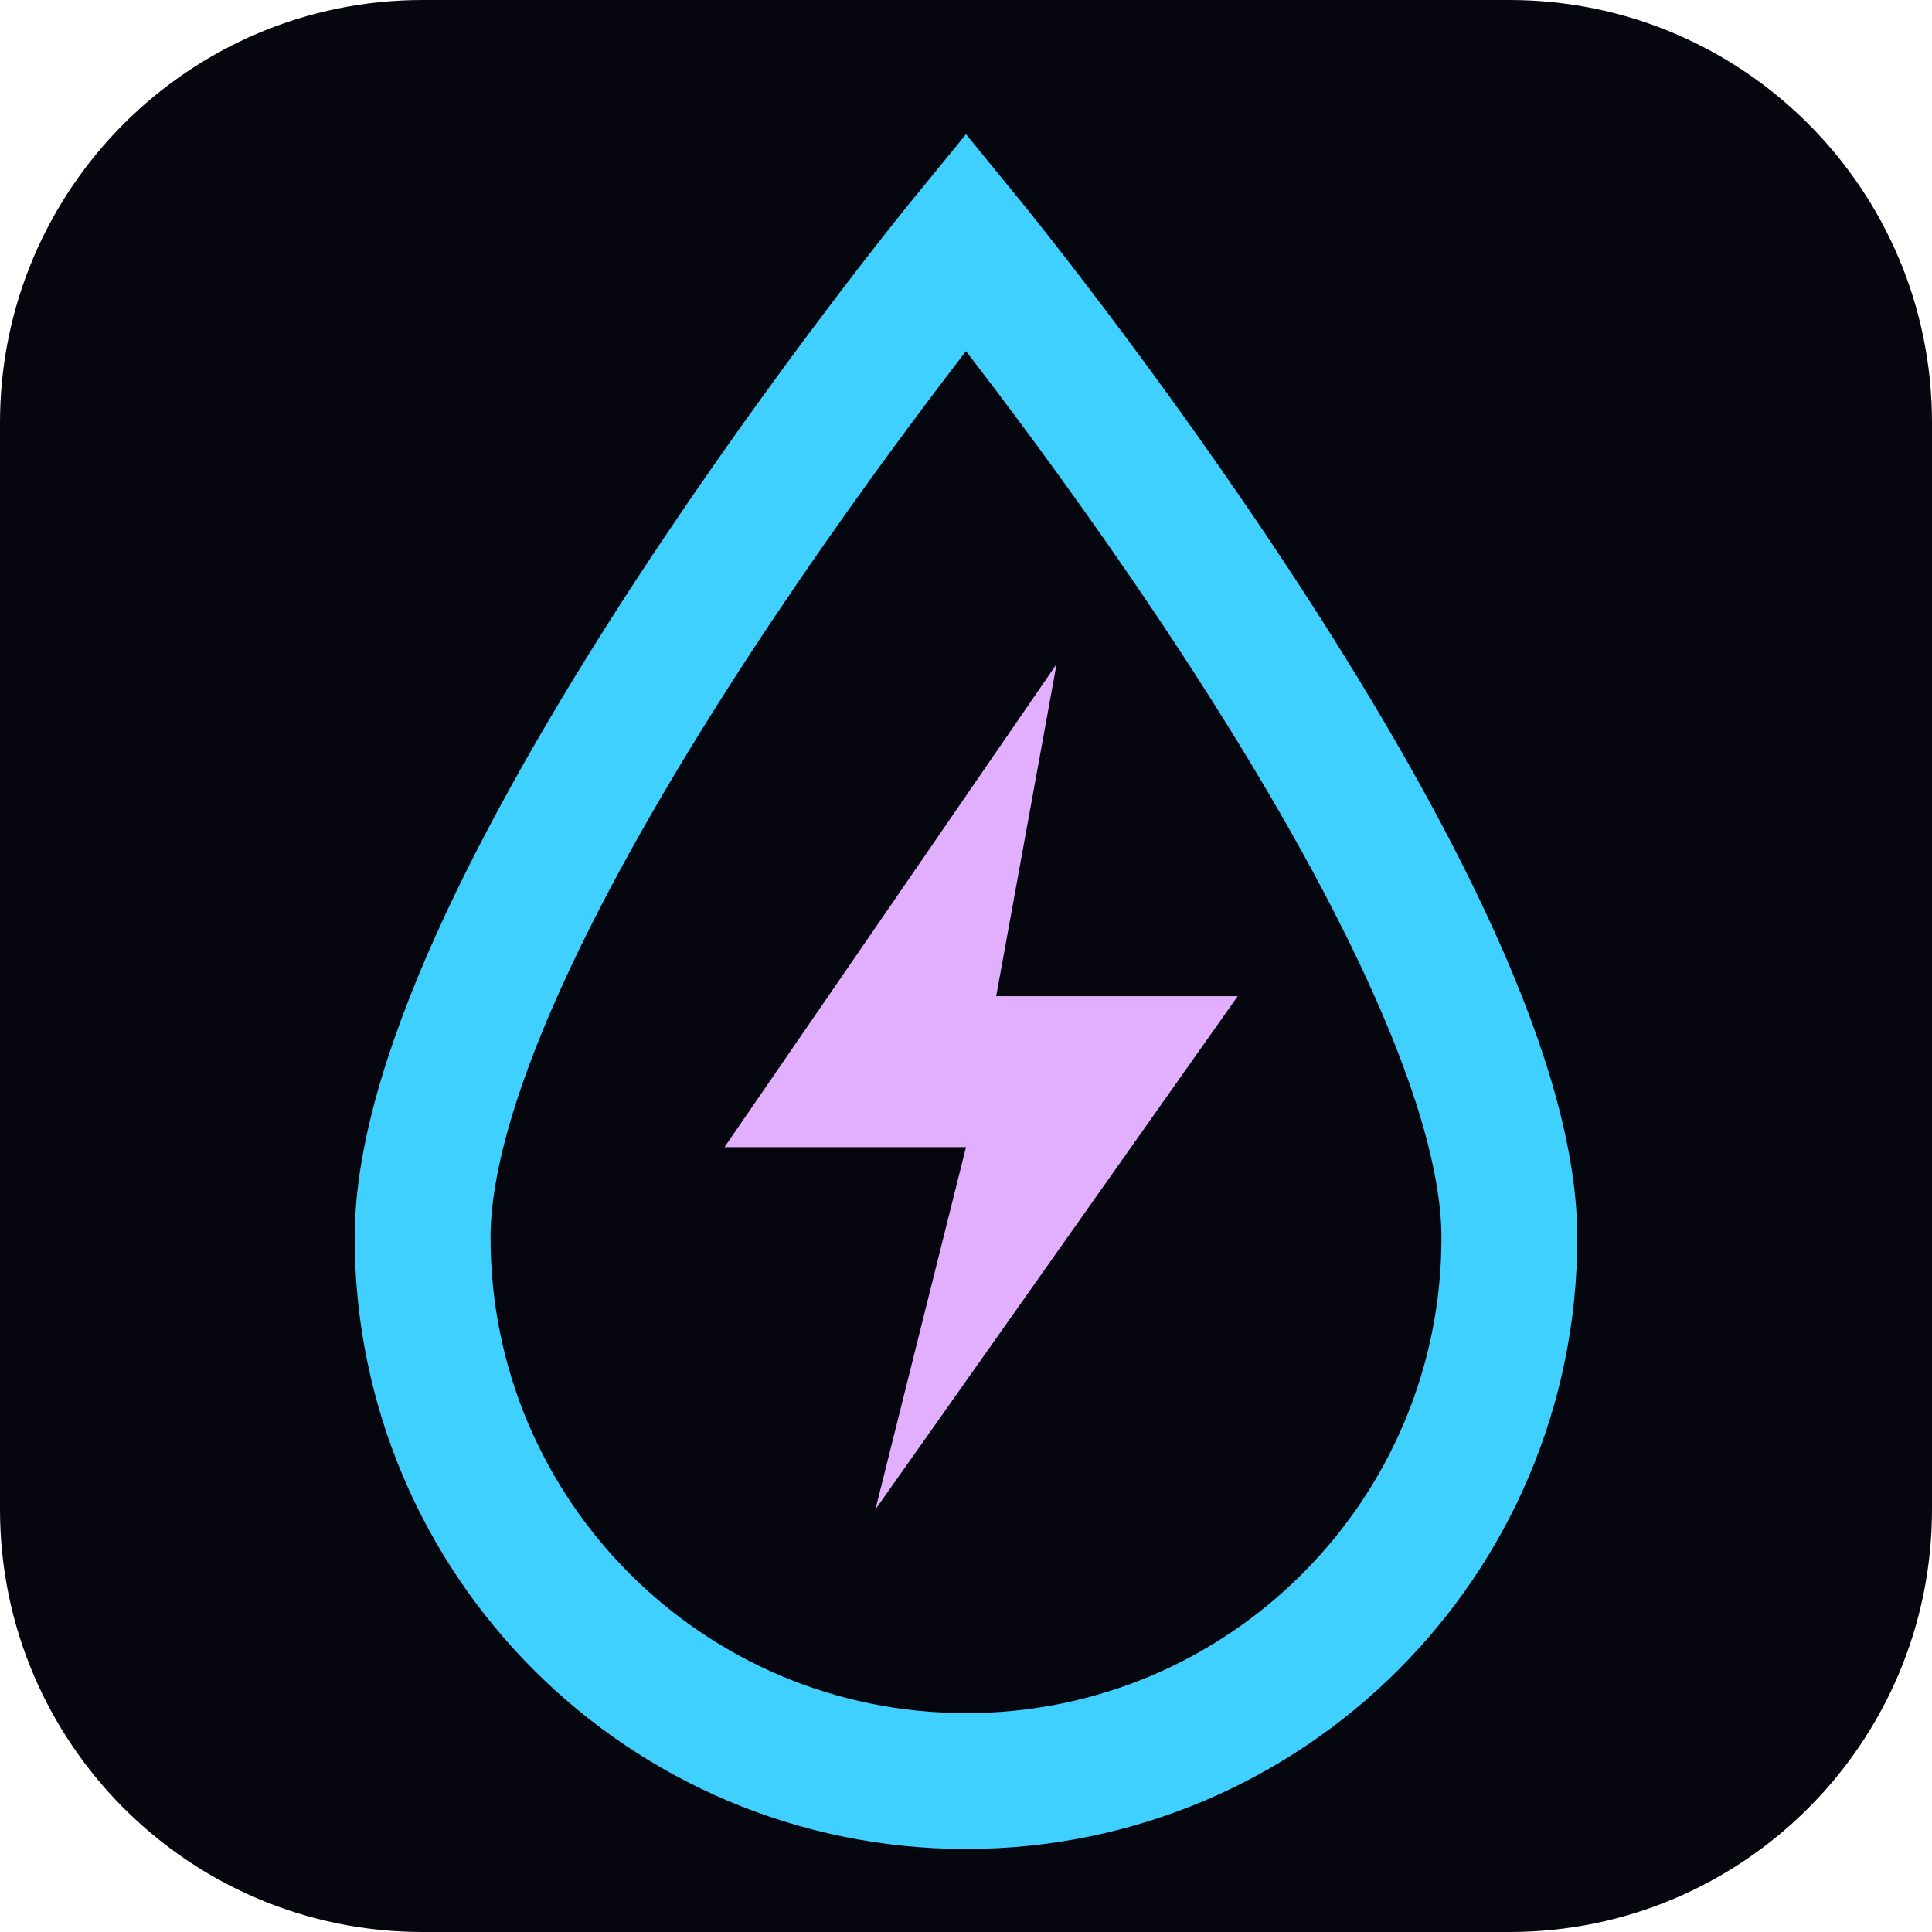
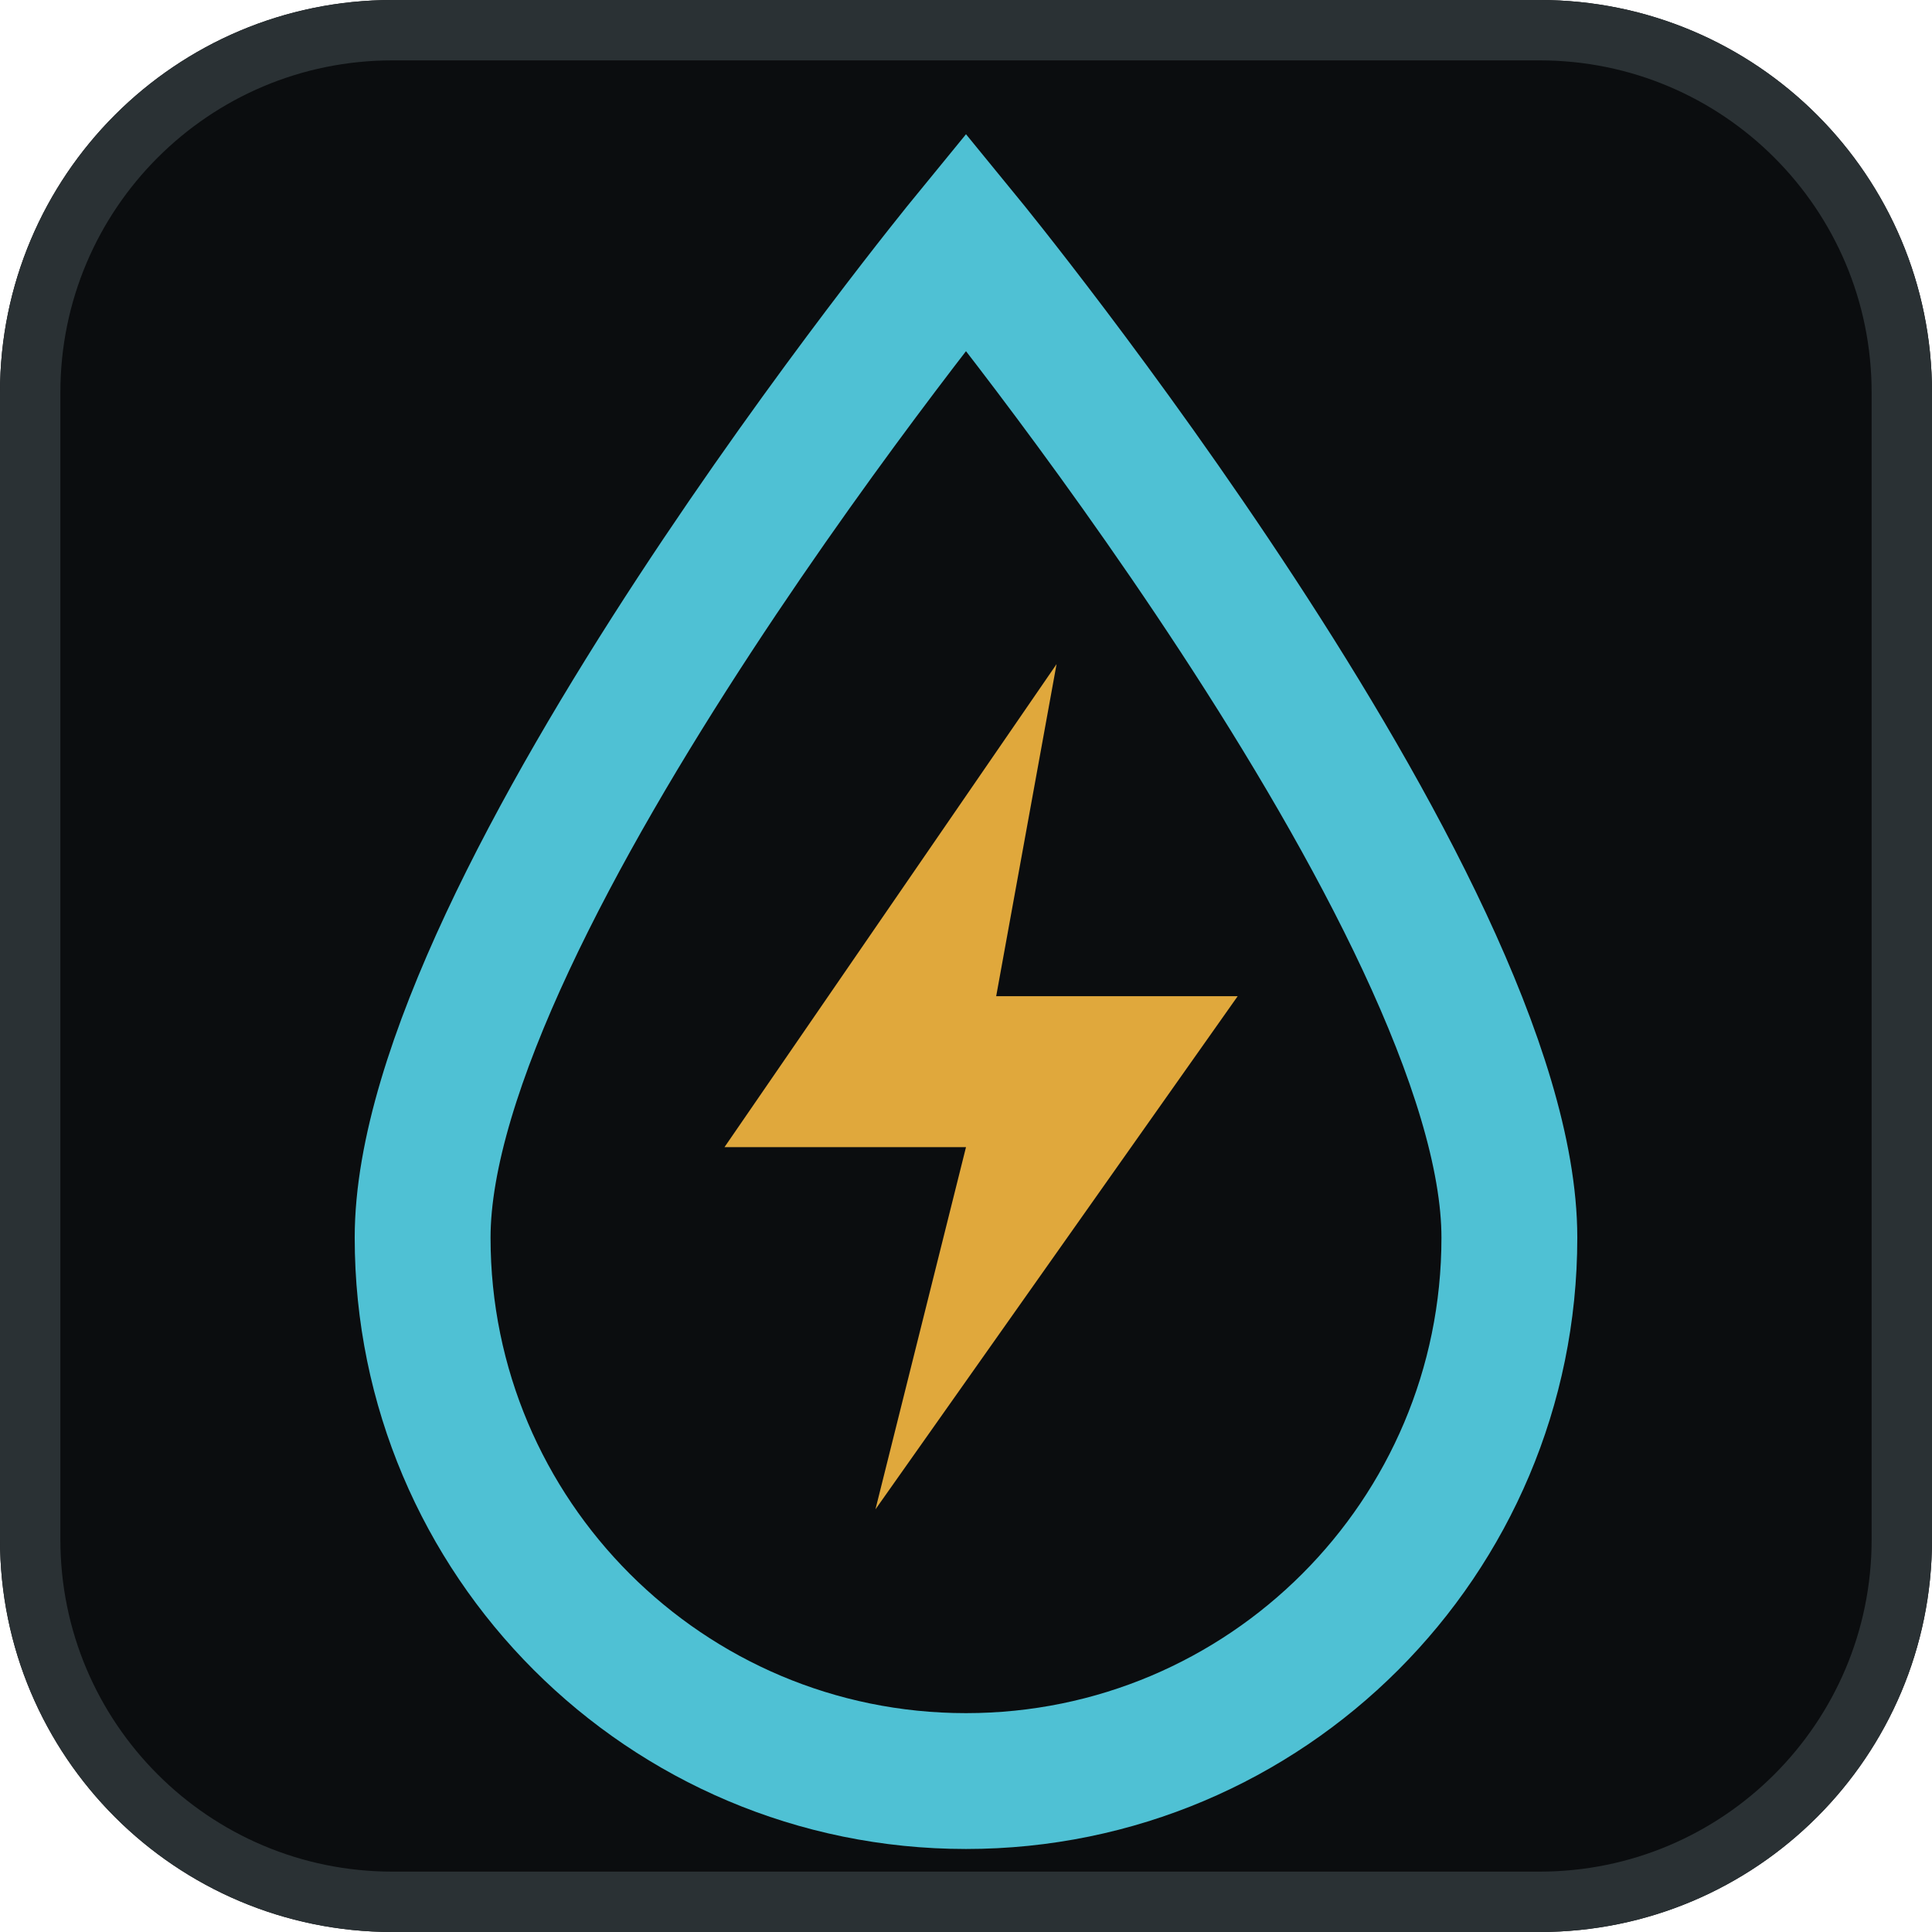
<svg xmlns="http://www.w3.org/2000/svg" viewBox="0 0 64 64">
-   <rect width="64" height="64" rx="14" fill="#05060e" />
-   <path d="M32 8 C 32 8, 14 30, 14 41 a 18 18 0 0 0 36 0 C 50 30, 32 8, 32 8 Z" fill="none" stroke="#3fd0ff" stroke-width="4.5" />
-   <path d="M35 22 L 24 38 h 8 l -3 12 12 -17 h -8 z" fill="#e2afff" />
+   <rect width="64" height="64" rx="13" fill="#0b0d0f" />
+   <rect x="1" y="1" width="62" height="62" rx="12" fill="none" stroke="#2a3134" stroke-width="2" />
+   <path d="M32 8 C 32 8, 14 30, 14 41 a 18 18 0 0 0 36 0 C 50 30, 32 8, 32 8 Z" fill="none" stroke="#4fc1d4" stroke-width="4.5" />
+   <path d="M35 22 L 24 38 h 8 l -3 12 12 -17 h -8 z" fill="#e0a83c" />
</svg>
